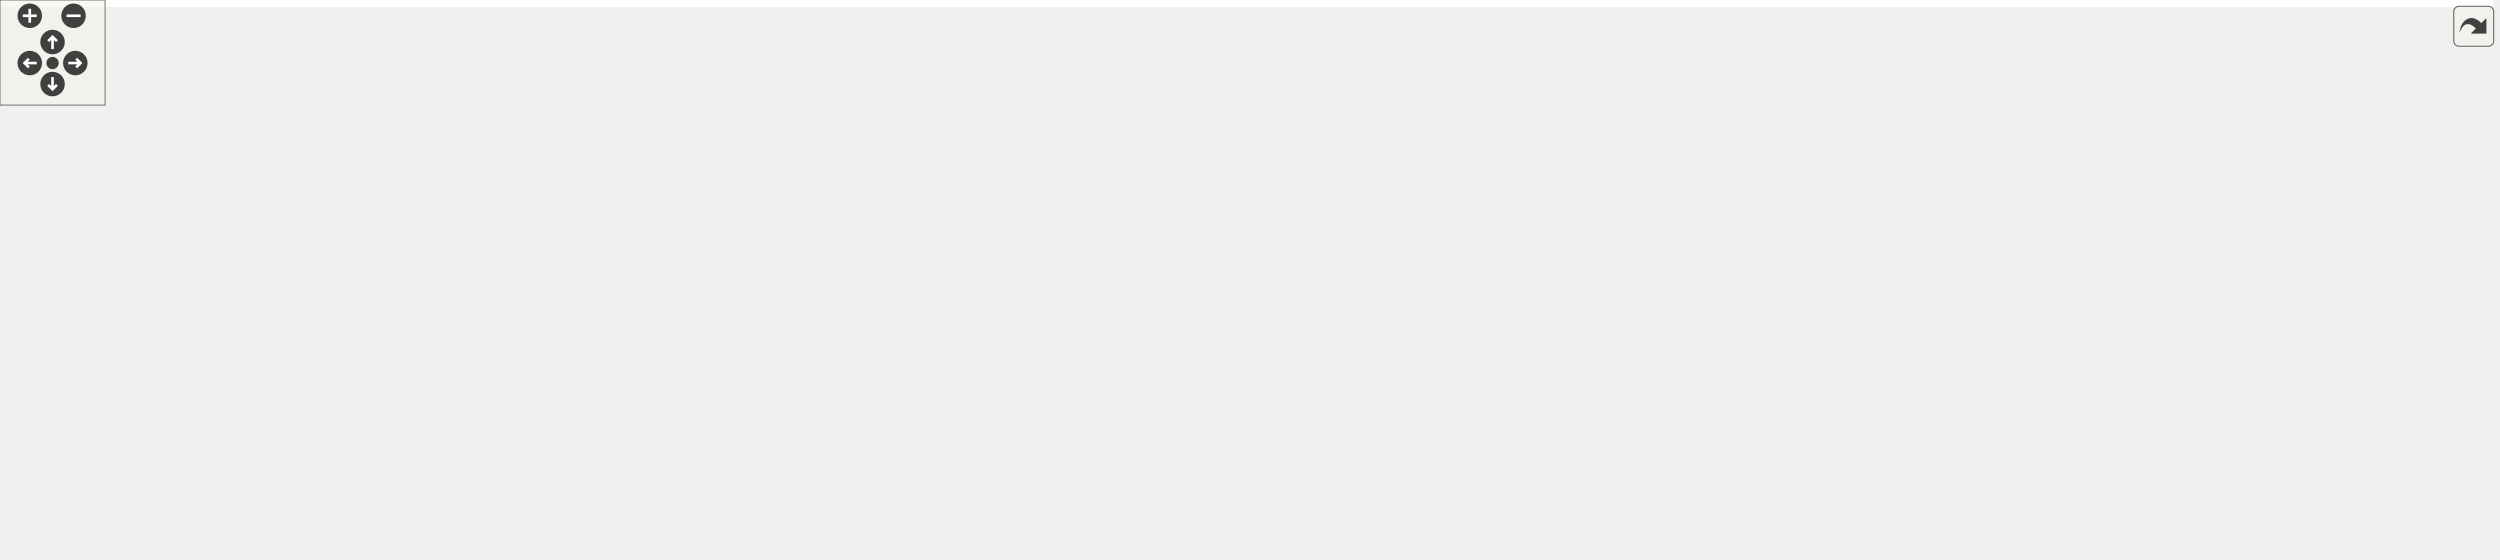
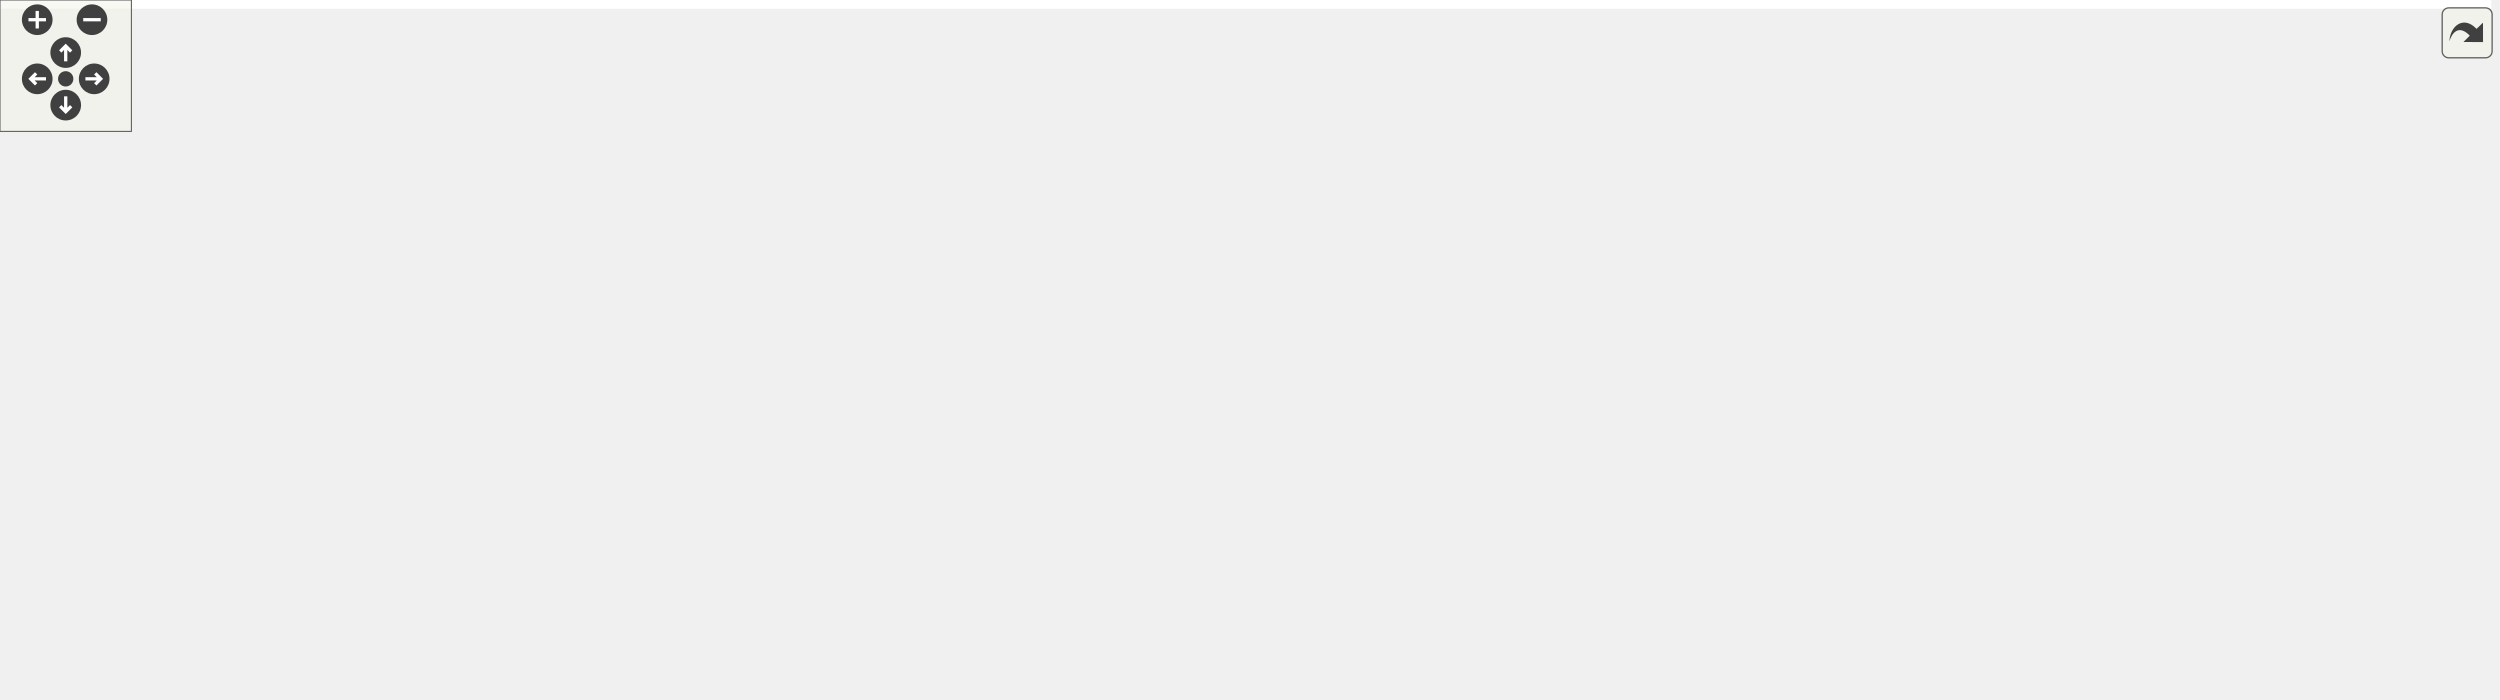
<svg xmlns="http://www.w3.org/2000/svg" xmlns:xlink="http://www.w3.org/1999/xlink" id="main" version="1.1" xml:space="preserve">
  <style type="text/css">
.edge:hover path { stroke: red; }
.edge:hover polygon { stroke: red; fill: red; }
</style>
  <defs>
    <circle id="rim" cx="0" cy="0" r="7" />
    <circle id="rim2" cx="0" cy="0" r="3.5" />
    <g id="zoomPlus">
      <use xlink:href="#rim" fill="#404040">
        <set attributeName="fill" to="#808080" begin="zoomplus.mouseover" end="zoomplus.mouseout" />
      </use>
      <path d="M-4,0h8M0,-4v8" fill="none" stroke="white" stroke-width="1.5" pointer-events="none" />
    </g>
    <g id="zoomMin">
      <use xlink:href="#rim" fill="#404040">
        <set attributeName="fill" to="#808080" begin="zoomminus.mouseover" end="zoomminus.mouseout" />
      </use>
      <path d="M-4,0h8" fill="none" stroke="white" stroke-width="1.5" pointer-events="none" />
    </g>
    <g id="dirArrow">
      <path fill="none" stroke="white" stroke-width="1.5" d="M0,-3.0v7 M-2.5,-0.5L0,-3.0L2.5,-0.5" />
    </g>
    <g id="resetDef">
      <use xlink:href="#rim2" fill="#404040">
        <set attributeName="fill" to="#808080" begin="reset.mouseover" end="reset.mouseout" />
      </use>
    </g>
  </defs>
  <svg id="graph" class="graph">
    <g id="viewport">
-       <polygon fill="white" stroke="none" points="-4,4 -4,-259 1423.5,-259 1423.5,4 -4,4" />
+       <polygon fill="white" stroke="none" points="-4,4 -4,-259 1137.5,-259 1137.5,4 -4,4" />
      <g id="node1" class="node">
-         <polygon fill="#bfbfbf" stroke="black" points="824,-224.5 824,-254.5 995,-254.5 995,-224.5 824,-224.5" />
-         <text text-anchor="start" x="832" y="-242.5" font-family="Helvetica,sans-Serif" font-size="10.00">/home/sqeaky/Code/Mezzanine</text>
-         <text text-anchor="middle" x="909.5" y="-231.5" font-family="Helvetica,sans-Serif" font-size="10.00">Fresh/UnitTests/src/testdatatools.h</text>
+         <polygon fill="#bfbfbf" stroke="black" points="654,-224.5 654,-254.5 825,-254.5 825,-224.5 654,-224.5" />
+         <text text-anchor="start" x="662" y="-242.5" font-family="Helvetica,sans-Serif" font-size="10.00">/home/sqeaky/Code/Mezzanine</text>
+         <text text-anchor="middle" x="739.5" y="-231.5" font-family="Helvetica,sans-Serif" font-size="10.00">Fresh/UnitTests/src/testdatatools.h</text>
      </g>
      <g id="node2" class="node">
        <g id="a_node2">
          <a xlink:href="datatypes_8h.html" target="_top" xlink:title="All the definitions for datatypes as well as some basic conversion functions are defined here...">
-             <polygon fill="white" stroke="black" points="860.5,-56.5 860.5,-75.5 928.5,-75.5 928.5,-56.5 860.5,-56.5" />
-             <text text-anchor="middle" x="894.5" y="-63.5" font-family="Helvetica,sans-Serif" font-size="10.00">datatypes.h</text>
+             <polygon fill="white" stroke="black" points="600.5,-56.5 600.5,-75.5 668.5,-75.5 668.5,-56.5 600.5,-56.5" />
+             <text text-anchor="middle" x="634.5" y="-63.5" font-family="Helvetica,sans-Serif" font-size="10.00">datatypes.h</text>
          </a>
        </g>
      </g>
      <g id="edge1" class="edge">
-         <path fill="none" stroke="midnightblue" d="M894.237,-224.174C885.443,-214.833 875.222,-201.839 870.5,-188 858.392,-152.511 874.073,-108.966 885.195,-84.985" />
-         <polygon fill="midnightblue" stroke="midnightblue" points="888.48,-86.235 889.728,-75.714 882.191,-83.16 888.48,-86.235" />
+         <path fill="none" stroke="midnightblue" d="M716.094,-224.291C689.351,-206.527 647.026,-173.363 629.5,-132 623.291,-117.345 625.412,-99.177 628.585,-85.777" />
+         <polygon fill="midnightblue" stroke="midnightblue" points="632.045,-86.396 631.338,-75.825 625.299,-84.53 632.045,-86.396" />
      </g>
      <g id="node20" class="node">
        <g id="a_node20">
          <a xlink:href="testdata_8h.html" target="_top" xlink:title="TestData, TestDataStorage and UnitTestGroup class definitions. ">
-             <polygon fill="white" stroke="black" points="879.5,-168.5 879.5,-187.5 939.5,-187.5 939.5,-168.5 879.5,-168.5" />
-             <text text-anchor="middle" x="909.5" y="-175.5" font-family="Helvetica,sans-Serif" font-size="10.00">testdata.h</text>
+             <polygon fill="white" stroke="black" points="709.5,-168.5 709.5,-187.5 769.5,-187.5 769.5,-168.5 709.5,-168.5" />
+             <text text-anchor="middle" x="739.5" y="-175.5" font-family="Helvetica,sans-Serif" font-size="10.00">testdata.h</text>
          </a>
        </g>
      </g>
      <g id="edge19" class="edge">
-         <path fill="none" stroke="midnightblue" d="M909.5,-224.399C909.5,-216.466 909.5,-206.458 909.5,-197.858" />
-         <polygon fill="midnightblue" stroke="midnightblue" points="913,-197.658 909.5,-187.658 906,-197.658 913,-197.658" />
-       </g>
-       <g id="node28" class="node">
-         <polygon fill="white" stroke="#bfbfbf" points="957.5,-168.5 957.5,-187.5 997.5,-187.5 997.5,-168.5 957.5,-168.5" />
-         <text text-anchor="middle" x="977.5" y="-175.5" font-family="Helvetica,sans-Serif" font-size="10.00">limits</text>
-       </g>
-       <g id="edge34" class="edge">
-         <path fill="none" stroke="midnightblue" d="M925.615,-224.399C935.904,-215.397 949.247,-203.721 959.826,-194.465" />
-         <polygon fill="midnightblue" stroke="midnightblue" points="962.384,-196.877 967.605,-187.658 957.775,-191.609 962.384,-196.877" />
+         <path fill="none" stroke="midnightblue" d="M739.5,-224.399C739.5,-216.466 739.5,-206.458 739.5,-197.858" />
+         <polygon fill="midnightblue" stroke="midnightblue" points="743,-197.658 739.5,-187.658 736,-197.658 743,-197.658" />
+       </g>
+       <g id="node24" class="node">
+         <polygon fill="white" stroke="#bfbfbf" points="787.5,-168.5 787.5,-187.5 827.5,-187.5 827.5,-168.5 787.5,-168.5" />
+         <text text-anchor="middle" x="807.5" y="-175.5" font-family="Helvetica,sans-Serif" font-size="10.00">limits</text>
+       </g>
+       <g id="edge28" class="edge">
+         <path fill="none" stroke="midnightblue" d="M755.615,-224.399C765.904,-215.397 779.247,-203.721 789.826,-194.465" />
+         <polygon fill="midnightblue" stroke="midnightblue" points="792.384,-196.877 797.605,-187.658 787.775,-191.609 792.384,-196.877" />
      </g>
      <g id="node3" class="node">
        <g id="a_node3">
          <a xlink:href="crossplatformexport_8h.html" target="_top" xlink:title="This file is used on some platforms to determine what data should be read and written to and from a s...">
-             <polygon fill="white" stroke="black" points="475,-0.5 475,-19.5 586,-19.5 586,-0.5 475,-0.5" />
-             <text text-anchor="middle" x="530.5" y="-7.5" font-family="Helvetica,sans-Serif" font-size="10.00">crossplatformexport.h</text>
+             <polygon fill="white" stroke="black" points="53,-0.5 53,-19.5 164,-19.5 164,-0.5 53,-0.5" />
+             <text text-anchor="middle" x="108.5" y="-7.5" font-family="Helvetica,sans-Serif" font-size="10.00">crossplatformexport.h</text>
          </a>
        </g>
      </g>
      <g id="edge2" class="edge">
-         <path fill="none" stroke="midnightblue" d="M860.444,-58.424C855.765,-57.576 851.017,-56.745 846.5,-56 834.292,-53.987 685.287,-32.877 596.32,-20.298" />
-         <polygon fill="midnightblue" stroke="midnightblue" points="596.704,-16.817 586.312,-18.883 595.724,-23.748 596.704,-16.817" />
+         <path fill="none" stroke="midnightblue" d="M600.479,-58.192C595.794,-57.38 591.036,-56.621 586.5,-56 406.729,-31.391 357.724,-40.529 174.302,-20.151" />
+         <polygon fill="midnightblue" stroke="midnightblue" points="174.654,-16.668 164.325,-19.028 173.871,-23.624 174.654,-16.668" />
      </g>
      <g id="node4" class="node">
-         <polygon fill="white" stroke="#bfbfbf" points="604,-0.5 604,-19.5 653,-19.5 653,-0.5 604,-0.5" />
-         <text text-anchor="middle" x="628.5" y="-7.5" font-family="Helvetica,sans-Serif" font-size="10.00">stdint.h</text>
+         <polygon fill="white" stroke="#bfbfbf" points="182,-0.5 182,-19.5 231,-19.5 231,-0.5 182,-0.5" />
+         <text text-anchor="middle" x="206.5" y="-7.5" font-family="Helvetica,sans-Serif" font-size="10.00">stdint.h</text>
      </g>
      <g id="edge3" class="edge">
-         <path fill="none" stroke="midnightblue" d="M860.299,-58.543C805.927,-48.257 702.528,-28.61 663.303,-20.207" />
-         <polygon fill="midnightblue" stroke="midnightblue" points="663.837,-16.741 653.315,-17.983 662.316,-23.573 663.837,-16.741" />
+         <path fill="none" stroke="midnightblue" d="M600.469,-58.263C595.786,-57.44 591.031,-56.659 586.5,-56 436.359,-34.173 393.73,-47.874 241.457,-20.109" />
+         <polygon fill="midnightblue" stroke="midnightblue" points="241.736,-16.601 231.266,-18.219 240.46,-23.484 241.736,-16.601" />
      </g>
      <g id="node5" class="node">
-         <polygon fill="white" stroke="#bfbfbf" points="671,-0.5 671,-19.5 720,-19.5 720,-0.5 671,-0.5" />
-         <text text-anchor="middle" x="695.5" y="-7.5" font-family="Helvetica,sans-Serif" font-size="10.00">cstddef</text>
+         <polygon fill="white" stroke="#bfbfbf" points="249,-0.5 249,-19.5 298,-19.5 298,-0.5 249,-0.5" />
+         <text text-anchor="middle" x="273.5" y="-7.5" font-family="Helvetica,sans-Serif" font-size="10.00">cstddef</text>
      </g>
      <g id="edge4" class="edge">
-         <path fill="none" stroke="midnightblue" d="M862.968,-56.444C826.804,-46.63 767.695,-30.59 730.237,-20.426" />
-         <polygon fill="midnightblue" stroke="midnightblue" points="730.851,-16.966 720.283,-17.725 729.017,-23.722 730.851,-16.966" />
+         <path fill="none" stroke="midnightblue" d="M600.453,-58.368C595.772,-57.529 591.022,-56.715 586.5,-56 466.142,-36.967 431.918,-43.681 308.154,-19.886" />
+         <polygon fill="midnightblue" stroke="midnightblue" points="308.781,-16.443 298.296,-17.963 307.441,-23.313 308.781,-16.443" />
      </g>
      <g id="node6" class="node">
-         <polygon fill="white" stroke="#bfbfbf" points="738.5,-0.5 738.5,-19.5 794.5,-19.5 794.5,-0.5 738.5,-0.5" />
-         <text text-anchor="middle" x="766.5" y="-7.5" font-family="Helvetica,sans-Serif" font-size="10.00">algorithm</text>
+         <polygon fill="white" stroke="#bfbfbf" points="316.5,-0.5 316.5,-19.5 372.5,-19.5 372.5,-0.5 316.5,-0.5" />
+         <text text-anchor="middle" x="344.5" y="-7.5" font-family="Helvetica,sans-Serif" font-size="10.00">algorithm</text>
      </g>
      <g id="edge5" class="edge">
-         <path fill="none" stroke="midnightblue" d="M874.218,-56.444C853.153,-47.557 819.983,-33.563 796.014,-23.451" />
-         <polygon fill="midnightblue" stroke="midnightblue" points="797.261,-20.179 786.687,-19.516 794.54,-26.628 797.261,-20.179" />
+         <path fill="none" stroke="midnightblue" d="M600.421,-58.56C595.745,-57.691 591.005,-56.818 586.5,-56 498.593,-40.041 473.726,-38.997 382.662,-20.139" />
+         <polygon fill="midnightblue" stroke="midnightblue" points="383.243,-16.685 372.739,-18.068 381.813,-23.537 383.243,-16.685" />
      </g>
      <g id="node7" class="node">
-         <polygon fill="white" stroke="#bfbfbf" points="286,-0.5 286,-19.5 345,-19.5 345,-0.5 286,-0.5" />
-         <text text-anchor="middle" x="315.5" y="-7.5" font-family="Helvetica,sans-Serif" font-size="10.00">exception</text>
+         <polygon fill="white" stroke="#bfbfbf" points="391,-0.5 391,-19.5 450,-19.5 450,-0.5 391,-0.5" />
+         <text text-anchor="middle" x="420.5" y="-7.5" font-family="Helvetica,sans-Serif" font-size="10.00">exception</text>
      </g>
      <g id="edge6" class="edge">
-         <path fill="none" stroke="midnightblue" d="M860.422,-63.935C776.166,-60.925 551.245,-50.596 355.191,-20.063" />
-         <polygon fill="midnightblue" stroke="midnightblue" points="355.71,-16.602 345.287,-18.5 354.619,-23.516 355.71,-16.602" />
+         <path fill="none" stroke="midnightblue" d="M600.591,-56.444C562.347,-46.793 500.24,-31.121 459.88,-20.937" />
+         <polygon fill="midnightblue" stroke="midnightblue" points="460.668,-17.526 450.115,-18.473 458.955,-24.313 460.668,-17.526" />
      </g>
      <g id="node8" class="node">
-         <polygon fill="white" stroke="#bfbfbf" points="813,-0.5 813,-19.5 862,-19.5 862,-0.5 813,-0.5" />
-         <text text-anchor="middle" x="837.5" y="-7.5" font-family="Helvetica,sans-Serif" font-size="10.00">istream</text>
+         <polygon fill="white" stroke="#bfbfbf" points="468,-0.5 468,-19.5 517,-19.5 517,-0.5 468,-0.5" />
+         <text text-anchor="middle" x="492.5" y="-7.5" font-family="Helvetica,sans-Serif" font-size="10.00">istream</text>
      </g>
      <g id="edge7" class="edge">
-         <path fill="none" stroke="midnightblue" d="M885.342,-56.324C876.999,-48.42 864.468,-36.548 854.323,-26.938" />
-         <polygon fill="midnightblue" stroke="midnightblue" points="856.491,-24.171 846.825,-19.834 851.677,-29.252 856.491,-24.171" />
+         <path fill="none" stroke="midnightblue" d="M612,-56.444C588.423,-47.478 551.178,-33.314 524.536,-23.183" />
+         <polygon fill="midnightblue" stroke="midnightblue" points="525.486,-19.799 514.895,-19.516 522.998,-26.342 525.486,-19.799" />
      </g>
      <g id="node9" class="node">
-         <polygon fill="white" stroke="#bfbfbf" points="880,-0.5 880,-19.5 909,-19.5 909,-0.5 880,-0.5" />
-         <text text-anchor="middle" x="894.5" y="-7.5" font-family="Helvetica,sans-Serif" font-size="10.00">list</text>
+         <polygon fill="white" stroke="#bfbfbf" points="535,-0.5 535,-19.5 564,-19.5 564,-0.5 535,-0.5" />
+         <text text-anchor="middle" x="549.5" y="-7.5" font-family="Helvetica,sans-Serif" font-size="10.00">list</text>
      </g>
      <g id="edge8" class="edge">
-         <path fill="none" stroke="midnightblue" d="M894.5,-56.083C894.5,-49.006 894.5,-38.861 894.5,-29.986" />
-         <polygon fill="midnightblue" stroke="midnightblue" points="898,-29.751 894.5,-19.751 891,-29.751 898,-29.751" />
+         <path fill="none" stroke="midnightblue" d="M620.843,-56.324C607.584,-47.9 587.232,-34.971 571.654,-25.074" />
+         <polygon fill="midnightblue" stroke="midnightblue" points="573.44,-22.063 563.123,-19.654 569.687,-27.971 573.44,-22.063" />
      </g>
      <g id="node10" class="node">
-         <polygon fill="white" stroke="#bfbfbf" points="422,-0.5 422,-19.5 457,-19.5 457,-0.5 422,-0.5" />
-         <text text-anchor="middle" x="439.5" y="-7.5" font-family="Helvetica,sans-Serif" font-size="10.00">map</text>
+         <polygon fill="white" stroke="#bfbfbf" points="0,-0.5 0,-19.5 35,-19.5 35,-0.5 0,-0.5" />
+         <text text-anchor="middle" x="17.5" y="-7.5" font-family="Helvetica,sans-Serif" font-size="10.00">map</text>
      </g>
      <g id="edge9" class="edge">
-         <path fill="none" stroke="midnightblue" d="M860.475,-58.224C855.791,-57.407 851.034,-56.638 846.5,-56 681.361,-32.766 633.575,-55.166 467.321,-19.943" />
-         <polygon fill="midnightblue" stroke="midnightblue" points="467.755,-16.456 457.242,-17.769 466.279,-23.299 467.755,-16.456" />
+         <path fill="none" stroke="midnightblue" d="M600.49,-58.105C595.804,-57.307 591.042,-56.574 586.5,-56 349.828,-26.075 282.392,-66.841 45.191,-19.842" />
+         <polygon fill="midnightblue" stroke="midnightblue" points="45.722,-16.379 35.228,-17.837 44.34,-23.242 45.722,-16.379" />
      </g>
      <g id="node11" class="node">
-         <polygon fill="white" stroke="#bfbfbf" points="363,-0.5 363,-19.5 404,-19.5 404,-0.5 363,-0.5" />
-         <text text-anchor="middle" x="383.5" y="-7.5" font-family="Helvetica,sans-Serif" font-size="10.00">string</text>
+         <polygon fill="white" stroke="#bfbfbf" points="582,-0.5 582,-19.5 623,-19.5 623,-0.5 582,-0.5" />
+         <text text-anchor="middle" x="602.5" y="-7.5" font-family="Helvetica,sans-Serif" font-size="10.00">string</text>
      </g>
      <g id="edge10" class="edge">
-         <path fill="none" stroke="midnightblue" d="M860.255,-64.24C782.334,-61.992 585.836,-53.401 414.24,-19.989" />
-         <polygon fill="midnightblue" stroke="midnightblue" points="414.765,-16.525 404.275,-18.015 413.405,-23.391 414.765,-16.525" />
+         <path fill="none" stroke="midnightblue" d="M629.216,-56.083C624.789,-48.613 618.337,-37.724 612.882,-28.52" />
+         <polygon fill="midnightblue" stroke="midnightblue" points="615.795,-26.57 607.686,-19.751 609.773,-30.138 615.795,-26.57" />
      </g>
      <g id="node12" class="node">
-         <polygon fill="white" stroke="#bfbfbf" points="1319.5,-0.5 1319.5,-19.5 1371.5,-19.5 1371.5,-0.5 1319.5,-0.5" />
-         <text text-anchor="middle" x="1345.5" y="-7.5" font-family="Helvetica,sans-Serif" font-size="10.00">sstream</text>
+         <polygon fill="white" stroke="#bfbfbf" points="1033.5,-0.5 1033.5,-19.5 1085.5,-19.5 1085.5,-0.5 1033.5,-0.5" />
+         <text text-anchor="middle" x="1059.5" y="-7.5" font-family="Helvetica,sans-Serif" font-size="10.00">sstream</text>
      </g>
      <g id="edge11" class="edge">
-         <path fill="none" stroke="midnightblue" d="M928.73,-61.938C1011.28,-54.456 1220.48,-34.879 1309.25,-19.942" />
-         <polygon fill="midnightblue" stroke="midnightblue" points="1309.97,-23.37 1319.22,-18.191 1308.76,-16.475 1309.97,-23.37" />
+         <path fill="none" stroke="midnightblue" d="M668.642,-62.64C735.085,-57.708 886.521,-44.812 1023,-20.052" />
+         <polygon fill="midnightblue" stroke="midnightblue" points="1024.01,-23.424 1033.21,-18.171 1022.74,-16.54 1024.01,-23.424" />
      </g>
      <g id="node13" class="node">
-         <polygon fill="white" stroke="#bfbfbf" points="927.5,-0.5 927.5,-19.5 977.5,-19.5 977.5,-0.5 927.5,-0.5" />
-         <text text-anchor="middle" x="952.5" y="-7.5" font-family="Helvetica,sans-Serif" font-size="10.00">fstream</text>
+         <polygon fill="white" stroke="#bfbfbf" points="641.5,-0.5 641.5,-19.5 691.5,-19.5 691.5,-0.5 641.5,-0.5" />
+         <text text-anchor="middle" x="666.5" y="-7.5" font-family="Helvetica,sans-Serif" font-size="10.00">fstream</text>
      </g>
      <g id="edge12" class="edge">
-         <path fill="none" stroke="midnightblue" d="M903.819,-56.324C912.393,-48.341 925.312,-36.313 935.688,-26.653" />
-         <polygon fill="midnightblue" stroke="midnightblue" points="938.078,-29.21 943.012,-19.834 933.308,-24.087 938.078,-29.21" />
+         <path fill="none" stroke="midnightblue" d="M639.784,-56.083C644.211,-48.613 650.663,-37.724 656.118,-28.52" />
+         <polygon fill="midnightblue" stroke="midnightblue" points="659.227,-30.138 661.314,-19.751 653.205,-26.57 659.227,-30.138" />
      </g>
      <g id="node14" class="node">
-         <polygon fill="white" stroke="#bfbfbf" points="1389.5,-0.5 1389.5,-19.5 1419.5,-19.5 1419.5,-0.5 1389.5,-0.5" />
-         <text text-anchor="middle" x="1404.5" y="-7.5" font-family="Helvetica,sans-Serif" font-size="10.00">set</text>
+         <polygon fill="white" stroke="#bfbfbf" points="1103.5,-0.5 1103.5,-19.5 1133.5,-19.5 1133.5,-0.5 1103.5,-0.5" />
+         <text text-anchor="middle" x="1118.5" y="-7.5" font-family="Helvetica,sans-Serif" font-size="10.00">set</text>
      </g>
      <g id="edge13" class="edge">
-         <path fill="none" stroke="midnightblue" d="M928.558,-63.03C1021.06,-57.497 1276.36,-40.975 1379.39,-19.561" />
-         <polygon fill="midnightblue" stroke="midnightblue" points="1380.44,-22.912 1389.45,-17.337 1378.93,-16.077 1380.44,-22.912" />
+         <path fill="none" stroke="midnightblue" d="M668.71,-62.816C757.799,-56.949 996.244,-40.061 1093.65,-19.519" />
+         <polygon fill="midnightblue" stroke="midnightblue" points="1094.46,-22.926 1103.45,-17.325 1092.93,-16.095 1094.46,-22.926" />
      </g>
      <g id="node15" class="node">
-         <polygon fill="white" stroke="#bfbfbf" points="995.5,-0.5 995.5,-19.5 1039.5,-19.5 1039.5,-0.5 995.5,-0.5" />
-         <text text-anchor="middle" x="1017.5" y="-7.5" font-family="Helvetica,sans-Serif" font-size="10.00">vector</text>
+         <polygon fill="white" stroke="#bfbfbf" points="709.5,-0.5 709.5,-19.5 753.5,-19.5 753.5,-0.5 709.5,-0.5" />
+         <text text-anchor="middle" x="731.5" y="-7.5" font-family="Helvetica,sans-Serif" font-size="10.00">vector</text>
      </g>
      <g id="edge14" class="edge">
-         <path fill="none" stroke="midnightblue" d="M913.99,-56.444C934.142,-47.596 965.823,-33.688 988.831,-23.587" />
-         <polygon fill="midnightblue" stroke="midnightblue" points="990.352,-26.741 998.101,-19.516 987.538,-20.332 990.352,-26.741" />
+         <path fill="none" stroke="midnightblue" d="M650.085,-56.324C665.499,-47.743 689.312,-34.486 707.21,-24.522" />
+         <polygon fill="midnightblue" stroke="midnightblue" points="708.919,-27.577 715.954,-19.654 705.514,-21.461 708.919,-27.577" />
      </g>
      <g id="node16" class="node">
-         <polygon fill="white" stroke="#bfbfbf" points="1057.5,-0.5 1057.5,-19.5 1097.5,-19.5 1097.5,-0.5 1057.5,-0.5" />
-         <text text-anchor="middle" x="1077.5" y="-7.5" font-family="Helvetica,sans-Serif" font-size="10.00">utility</text>
+         <polygon fill="white" stroke="#bfbfbf" points="771.5,-0.5 771.5,-19.5 811.5,-19.5 811.5,-0.5 771.5,-0.5" />
+         <text text-anchor="middle" x="791.5" y="-7.5" font-family="Helvetica,sans-Serif" font-size="10.00">utility</text>
      </g>
      <g id="edge15" class="edge">
-         <path fill="none" stroke="midnightblue" d="M924.354,-56.436C953.47,-48.048 999.25,-34.768 1047.54,-20.255" />
-         <polygon fill="midnightblue" stroke="midnightblue" points="1048.67,-23.573 1057.23,-17.337 1046.65,-16.87 1048.67,-23.573" />
+         <path fill="none" stroke="midnightblue" d="M659.377,-56.444C687.067,-46.92 731.807,-31.531 761.435,-21.341" />
+         <polygon fill="midnightblue" stroke="midnightblue" points="762.915,-24.533 771.233,-17.971 760.638,-17.914 762.915,-24.533" />
      </g>
      <g id="node17" class="node">
-         <polygon fill="white" stroke="#bfbfbf" points="1115.5,-0.5 1115.5,-19.5 1167.5,-19.5 1167.5,-0.5 1115.5,-0.5" />
-         <text text-anchor="middle" x="1141.5" y="-7.5" font-family="Helvetica,sans-Serif" font-size="10.00">memory</text>
+         <polygon fill="white" stroke="#bfbfbf" points="829.5,-0.5 829.5,-19.5 881.5,-19.5 881.5,-0.5 829.5,-0.5" />
+         <text text-anchor="middle" x="855.5" y="-7.5" font-family="Helvetica,sans-Serif" font-size="10.00">memory</text>
      </g>
      <g id="edge16" class="edge">
-         <path fill="none" stroke="midnightblue" d="M928.747,-58.197C968.774,-50.144 1037.24,-36.052 1105.15,-20.246" />
-         <polygon fill="midnightblue" stroke="midnightblue" points="1106.22,-23.59 1115.16,-17.902 1104.62,-16.774 1106.22,-23.59" />
+         <path fill="none" stroke="midnightblue" d="M668.817,-56.853C704.199,-48.419 761.219,-34.731 819.411,-20.248" />
+         <polygon fill="midnightblue" stroke="midnightblue" points="820.281,-23.638 829.137,-17.822 818.587,-16.846 820.281,-23.638" />
      </g>
      <g id="node18" class="node">
-         <polygon fill="white" stroke="#bfbfbf" points="1185.5,-0.5 1185.5,-19.5 1237.5,-19.5 1237.5,-0.5 1185.5,-0.5" />
-         <text text-anchor="middle" x="1211.5" y="-7.5" font-family="Helvetica,sans-Serif" font-size="10.00">ostream</text>
+         <polygon fill="white" stroke="#bfbfbf" points="899.5,-0.5 899.5,-19.5 951.5,-19.5 951.5,-0.5 899.5,-0.5" />
+         <text text-anchor="middle" x="925.5" y="-7.5" font-family="Helvetica,sans-Serif" font-size="10.00">ostream</text>
      </g>
      <g id="edge17" class="edge">
-         <path fill="none" stroke="midnightblue" d="M928.545,-60.614C979.92,-53.769 1080.49,-39.486 1175.16,-20.122" />
-         <polygon fill="midnightblue" stroke="midnightblue" points="1176.11,-23.501 1185.19,-18.047 1174.69,-16.646 1176.11,-23.501" />
+         <path fill="none" stroke="midnightblue" d="M668.62,-59.867C716.018,-52.547 804.654,-38.181 889.4,-20.108" />
+         <polygon fill="midnightblue" stroke="midnightblue" points="890.14,-23.529 899.179,-18.002 888.666,-16.686 890.14,-23.529" />
      </g>
      <g id="node19" class="node">
        <g id="a_node19">
          <a xlink:href="swig_8h.html" target="_top" xlink:title="Used to give commands specifically to the SWIG preprocessor. ">
-             <polygon fill="white" stroke="black" points="1256,-0.5 1256,-19.5 1301,-19.5 1301,-0.5 1256,-0.5" />
-             <text text-anchor="middle" x="1278.5" y="-7.5" font-family="Helvetica,sans-Serif" font-size="10.00">swig.h</text>
+             <polygon fill="white" stroke="black" points="970,-0.5 970,-19.5 1015,-19.5 1015,-0.5 970,-0.5" />
+             <text text-anchor="middle" x="992.5" y="-7.5" font-family="Helvetica,sans-Serif" font-size="10.00">swig.h</text>
          </a>
        </g>
      </g>
      <g id="edge18" class="edge">
-         <path fill="none" stroke="midnightblue" d="M928.753,-62.306C990.333,-57.101 1123.9,-44.16 1245.98,-19.811" />
-         <polygon fill="midnightblue" stroke="midnightblue" points="1246.77,-23.223 1255.87,-17.807 1245.38,-16.362 1246.77,-23.223" />
+         <path fill="none" stroke="midnightblue" d="M668.553,-61.852C726.407,-56.168 847.693,-42.808 959.75,-19.881" />
+         <polygon fill="midnightblue" stroke="midnightblue" points="960.79,-23.24 969.869,-17.779 959.366,-16.386 960.79,-23.24" />
      </g>
      <g id="edge20" class="edge">
-         <path fill="none" stroke="midnightblue" d="M904.37,-168.407C899.442,-159.614 892.34,-145.381 889.5,-132 886.229,-116.586 887.994,-98.714 890.286,-85.616" />
-         <polygon fill="midnightblue" stroke="midnightblue" points="893.777,-86.01 892.321,-75.516 886.915,-84.627 893.777,-86.01" />
-       </g>
-       <g id="edge31" class="edge">
-         <path fill="none" stroke="midnightblue" d="M885.22,-168.425C805.282,-140.191 550.641,-50.254 466.659,-20.592" />
-         <polygon fill="midnightblue" stroke="midnightblue" points="467.661,-17.234 457.066,-17.204 465.33,-23.835 467.661,-17.234" />
-       </g>
-       <g id="edge33" class="edge">
-         <path fill="none" stroke="midnightblue" d="M939.742,-168.579C960.701,-161.531 988.201,-149.735 1007.5,-132 1036.08,-105.74 1018.4,-77.809 1050.5,-56 1144.36,7.764 1193.33,-39.801 1309.26,-19.944" />
-         <polygon fill="midnightblue" stroke="midnightblue" points="1310,-23.366 1319.2,-18.106 1308.73,-16.483 1310,-23.366" />
-       </g>
-       <g id="edge30" class="edge">
-         <path fill="none" stroke="midnightblue" d="M931.819,-168.481C971.842,-153.235 1054.36,-121.949 1083.5,-112 1211.21,-68.405 1248.03,-64.871 1379.67,-20.141" />
-         <polygon fill="midnightblue" stroke="midnightblue" points="1380.98,-23.391 1389.31,-16.848 1378.72,-16.767 1380.98,-23.391" />
+         <path fill="none" stroke="midnightblue" d="M709.148,-171.383C686.691,-165.544 657.357,-154.034 641.5,-132 631.874,-118.625 630.915,-99.514 631.889,-85.475" />
+         <polygon fill="midnightblue" stroke="midnightblue" points="635.371,-85.826 632.955,-75.51 628.411,-85.081 635.371,-85.826" />
+       </g>
+       <g id="edge25" class="edge">
+         <path fill="none" stroke="midnightblue" d="M709.351,-171.447C613.226,-153.48 305.479,-93.941 44.684,-20.111" />
+         <polygon fill="midnightblue" stroke="midnightblue" points="45.614,-16.737 35.038,-17.368 43.699,-23.47 45.614,-16.737" />
+       </g>
+       <g id="edge27" class="edge">
+         <path fill="none" stroke="midnightblue" d="M743.542,-168.157C755.798,-141.508 792.326,-63.352 802.5,-56 880.905,0.659 923.842,-37.801 1023.08,-20.01" />
+         <polygon fill="midnightblue" stroke="midnightblue" points="1024.04,-23.389 1033.19,-18.04 1022.7,-16.518 1024.04,-23.389" />
+       </g>
+       <g id="edge24" class="edge">
+         <path fill="none" stroke="midnightblue" d="M750.297,-168.448C767.65,-155.015 803.185,-128.775 836.5,-112 942.366,-58.695 978.275,-61.619 1093.72,-20.214" />
+         <polygon fill="midnightblue" stroke="midnightblue" points="1095.07,-23.448 1103.28,-16.751 1092.68,-16.867 1095.07,-23.448" />
      </g>
      <g id="node21" class="node">
        <g id="a_node21">
          <a xlink:href="testenumerations_8h.html" target="_top" xlink:title="Enumerations and constant values associated with the Unit tests. ">
-             <polygon fill="white" stroke="black" points="898.5,-112.5 898.5,-131.5 998.5,-131.5 998.5,-112.5 898.5,-112.5" />
-             <text text-anchor="middle" x="948.5" y="-119.5" font-family="Helvetica,sans-Serif" font-size="10.00">testenumerations.h</text>
+             <polygon fill="white" stroke="black" points="650.5,-112.5 650.5,-131.5 750.5,-131.5 750.5,-112.5 650.5,-112.5" />
+             <text text-anchor="middle" x="700.5" y="-119.5" font-family="Helvetica,sans-Serif" font-size="10.00">testenumerations.h</text>
          </a>
        </g>
      </g>
      <g id="edge21" class="edge">
-         <path fill="none" stroke="midnightblue" d="M915.94,-168.083C921.449,-160.455 929.531,-149.264 936.265,-139.941" />
-         <polygon fill="midnightblue" stroke="midnightblue" points="939.162,-141.907 942.18,-131.751 933.487,-137.809 939.162,-141.907" />
+         <path fill="none" stroke="midnightblue" d="M733.06,-168.083C727.551,-160.455 719.469,-149.264 712.735,-139.941" />
+         <polygon fill="midnightblue" stroke="midnightblue" points="715.513,-137.809 706.82,-131.751 709.838,-141.907 715.513,-137.809" />
      </g>
      <g id="node22" class="node">
        <g id="a_node22">
          <a xlink:href="pugixml_8h.html" target="_top" xlink:title="To allow this test harness to be used without the mezzanine it uses pugixml for xml parsing and this ...">
-             <polygon fill="white" stroke="black" points="216,-56.5 216,-75.5 275,-75.5 275,-56.5 216,-56.5" />
-             <text text-anchor="middle" x="245.5" y="-63.5" font-family="Helvetica,sans-Serif" font-size="10.00">pugixml.h</text>
+             <polygon fill="white" stroke="black" points="845,-112.5 845,-131.5 904,-131.5 904,-112.5 845,-112.5" />
+             <text text-anchor="middle" x="874.5" y="-119.5" font-family="Helvetica,sans-Serif" font-size="10.00">pugixml.h</text>
          </a>
        </g>
      </g>
      <g id="edge23" class="edge">
-         <path fill="none" stroke="midnightblue" d="M879.244,-171.988C771.514,-154.141 406.578,-93.685 285.159,-73.57" />
-         <polygon fill="midnightblue" stroke="midnightblue" points="285.613,-70.097 275.175,-71.916 284.468,-77.003 285.613,-70.097" />
-       </g>
-       <g id="node27" class="node">
-         <polygon fill="white" stroke="#bfbfbf" points="1092.5,-112.5 1092.5,-131.5 1146.5,-131.5 1146.5,-112.5 1092.5,-112.5" />
-         <text text-anchor="middle" x="1119.5" y="-119.5" font-family="Helvetica,sans-Serif" font-size="10.00">iostream</text>
-       </g>
-       <g id="edge32" class="edge">
-         <path fill="none" stroke="midnightblue" d="M939.588,-169.263C977.331,-159.558 1042.02,-142.923 1082.68,-132.468" />
-         <polygon fill="midnightblue" stroke="midnightblue" points="1083.65,-135.831 1092.47,-129.951 1081.91,-129.052 1083.65,-135.831" />
+         <path fill="none" stroke="midnightblue" d="M760.891,-168.444C783.207,-159.517 818.403,-145.439 843.708,-135.317" />
+         <polygon fill="midnightblue" stroke="midnightblue" points="845.224,-138.48 853.209,-131.516 842.624,-131.981 845.224,-138.48" />
+       </g>
+       <g id="node23" class="node">
+         <polygon fill="white" stroke="#bfbfbf" points="922.5,-112.5 922.5,-131.5 976.5,-131.5 976.5,-112.5 922.5,-112.5" />
+         <text text-anchor="middle" x="949.5" y="-119.5" font-family="Helvetica,sans-Serif" font-size="10.00">iostream</text>
+       </g>
+       <g id="edge26" class="edge">
+         <path fill="none" stroke="midnightblue" d="M769.588,-169.263C807.331,-159.558 872.02,-142.923 912.679,-132.468" />
+         <polygon fill="midnightblue" stroke="midnightblue" points="913.654,-135.831 922.468,-129.951 911.911,-129.052 913.654,-135.831" />
      </g>
      <g id="edge22" class="edge">
-         <path fill="none" stroke="midnightblue" d="M939.583,-112.083C931.72,-104.22 920.069,-92.569 910.581,-83.081" />
-         <polygon fill="midnightblue" stroke="midnightblue" points="912.797,-80.347 903.251,-75.751 907.847,-85.297 912.797,-80.347" />
-       </g>
-       <g id="edge26" class="edge">
-         <path fill="none" stroke="midnightblue" d="M256.747,-56.324C267.297,-48.185 283.301,-35.84 295.942,-26.087" />
-         <polygon fill="midnightblue" stroke="midnightblue" points="298.269,-28.713 304.049,-19.834 293.993,-23.171 298.269,-28.713" />
-       </g>
-       <g id="edge29" class="edge">
-         <path fill="none" stroke="midnightblue" d="M267.367,-56.444C290.549,-47.372 327.329,-32.98 353.276,-22.827" />
-         <polygon fill="midnightblue" stroke="midnightblue" points="354.602,-26.066 362.639,-19.163 352.051,-19.548 354.602,-26.066" />
-       </g>
-       <g id="node23" class="node">
-         <g id="a_node23">
-           <a xlink:href="pugiconfig_8h.html" target="_top" xlink:title="To allow this test harness to be used without the mezzanine it uses pugixml for xml parsing and this ...">
-             <polygon fill="white" stroke="black" points="0,-0.5 0,-19.5 69,-19.5 69,-0.5 0,-0.5" />
-             <text text-anchor="middle" x="34.5" y="-7.5" font-family="Helvetica,sans-Serif" font-size="10.00">pugiconfig.h</text>
-           </a>
-         </g>
-       </g>
-       <g id="edge24" class="edge">
-         <path fill="none" stroke="midnightblue" d="M215.716,-57.378C179.72,-48.165 118.869,-32.592 77.715,-22.06" />
-         <polygon fill="midnightblue" stroke="midnightblue" points="78.517,-18.652 67.962,-19.564 76.782,-25.434 78.517,-18.652" />
-       </g>
-       <g id="node24" class="node">
-         <polygon fill="white" stroke="#bfbfbf" points="87.5,-0.5 87.5,-19.5 139.5,-19.5 139.5,-0.5 87.5,-0.5" />
-         <text text-anchor="middle" x="113.5" y="-7.5" font-family="Helvetica,sans-Serif" font-size="10.00">stddef.h</text>
-       </g>
-       <g id="edge25" class="edge">
-         <path fill="none" stroke="midnightblue" d="M224.584,-56.444C202.764,-47.517 168.35,-33.439 143.608,-23.317" />
-         <polygon fill="midnightblue" stroke="midnightblue" points="144.899,-20.063 134.318,-19.516 142.248,-26.542 144.899,-20.063" />
-       </g>
-       <g id="node25" class="node">
-         <polygon fill="white" stroke="#bfbfbf" points="158,-0.5 158,-19.5 205,-19.5 205,-0.5 158,-0.5" />
-         <text text-anchor="middle" x="181.5" y="-7.5" font-family="Helvetica,sans-Serif" font-size="10.00">iterator</text>
-       </g>
-       <g id="edge27" class="edge">
-         <path fill="none" stroke="midnightblue" d="M235.217,-56.324C225.664,-48.263 211.22,-36.077 199.716,-26.369" />
-         <polygon fill="midnightblue" stroke="midnightblue" points="201.87,-23.608 191.97,-19.834 197.356,-28.958 201.87,-23.608" />
-       </g>
-       <g id="node26" class="node">
-         <polygon fill="white" stroke="#bfbfbf" points="223,-0.5 223,-19.5 268,-19.5 268,-0.5 223,-0.5" />
-         <text text-anchor="middle" x="245.5" y="-7.5" font-family="Helvetica,sans-Serif" font-size="10.00">iosfwd</text>
-       </g>
-       <g id="edge28" class="edge">
-         <path fill="none" stroke="midnightblue" d="M245.5,-56.083C245.5,-49.006 245.5,-38.861 245.5,-29.986" />
-         <polygon fill="midnightblue" stroke="midnightblue" points="249,-29.751 245.5,-19.751 242,-29.751 249,-29.751" />
+         <path fill="none" stroke="midnightblue" d="M689.896,-112.324C680.044,-104.263 665.149,-92.076 653.285,-82.37" />
+         <polygon fill="midnightblue" stroke="midnightblue" points="655.253,-79.457 645.297,-75.834 650.82,-84.875 655.253,-79.457" />
      </g>
    </g>
  </svg>
  <g id="navigator" transform="translate(0 0)" fill="#404254">
    <rect fill="#f2f5e9" fill-opacity="0.5" stroke="#606060" stroke-width=".5" x="0" y="0" width="60" height="60" />
    <use id="zoomplus" xlink:href="#zoomPlus" x="17" y="9" />
    <use id="zoomminus" xlink:href="#zoomMin" x="42" y="9" />
    <use id="reset" xlink:href="#resetDef" x="30" y="36" />
    <g id="arrowUp" xlink:href="#dirArrow" transform="translate(30 24)">
      <use xlink:href="#rim" fill="#404040">
        <set attributeName="fill" to="#808080" begin="arrowUp.mouseover" end="arrowUp.mouseout" />
      </use>
      <path fill="none" stroke="white" stroke-width="1.5" d="M0,-3.0v7 M-2.5,-0.5L0,-3.0L2.5,-0.5" />
    </g>
    <g id="arrowRight" xlink:href="#dirArrow" transform="rotate(90) translate(36 -43)">
      <use xlink:href="#rim" fill="#404040">
        <set attributeName="fill" to="#808080" begin="arrowRight.mouseover" end="arrowRight.mouseout" />
      </use>
      <path fill="none" stroke="white" stroke-width="1.5" d="M0,-3.0v7 M-2.5,-0.5L0,-3.0L2.5,-0.5" />
    </g>
    <g id="arrowDown" xlink:href="#dirArrow" transform="rotate(180) translate(-30 -48)">
      <use xlink:href="#rim" fill="#404040">
        <set attributeName="fill" to="#808080" begin="arrowDown.mouseover" end="arrowDown.mouseout" />
      </use>
      <path fill="none" stroke="white" stroke-width="1.5" d="M0,-3.0v7 M-2.5,-0.5L0,-3.0L2.5,-0.5" />
    </g>
    <g id="arrowLeft" xlink:href="#dirArrow" transform="rotate(270) translate(-36 17)">
      <use xlink:href="#rim" fill="#404040">
        <set attributeName="fill" to="#808080" begin="arrowLeft.mouseover" end="arrowLeft.mouseout" />
      </use>
      <path fill="none" stroke="white" stroke-width="1.5" d="M0,-3.0v7 M-2.5,-0.5L0,-3.0L2.5,-0.5" />
    </g>
  </g>
  <svg viewBox="0 0 15 15" width="100%" height="30px" preserveAspectRatio="xMaxYMin meet">
    <g id="arrow_out" transform="scale(0.3 0.3)">
      <a xlink:href="testdatatools_8h__incl_org.svg" target="_base">
        <rect id="button" ry="5" rx="5" y="6" x="6" height="38" width="38" fill="#f2f5e9" fill-opacity="0.5" stroke="#606060" stroke-width="1.0" />
        <path id="arrow" d="M 11.5,31.437 C 11.94,20.098 22.043,11.323 32.159,21.979 L 37.069,17.246 C 37.069,17.246 37.088,32 37.088,32 L 22.16,31.978 C 22.16,31.978 26.998,27.14 26.998,27.14 C 18.529,18.264 13.292,25.23 11.5,31.437 z" style="fill:#404040;" />
      </a>
    </g>
  </svg>
</svg>
